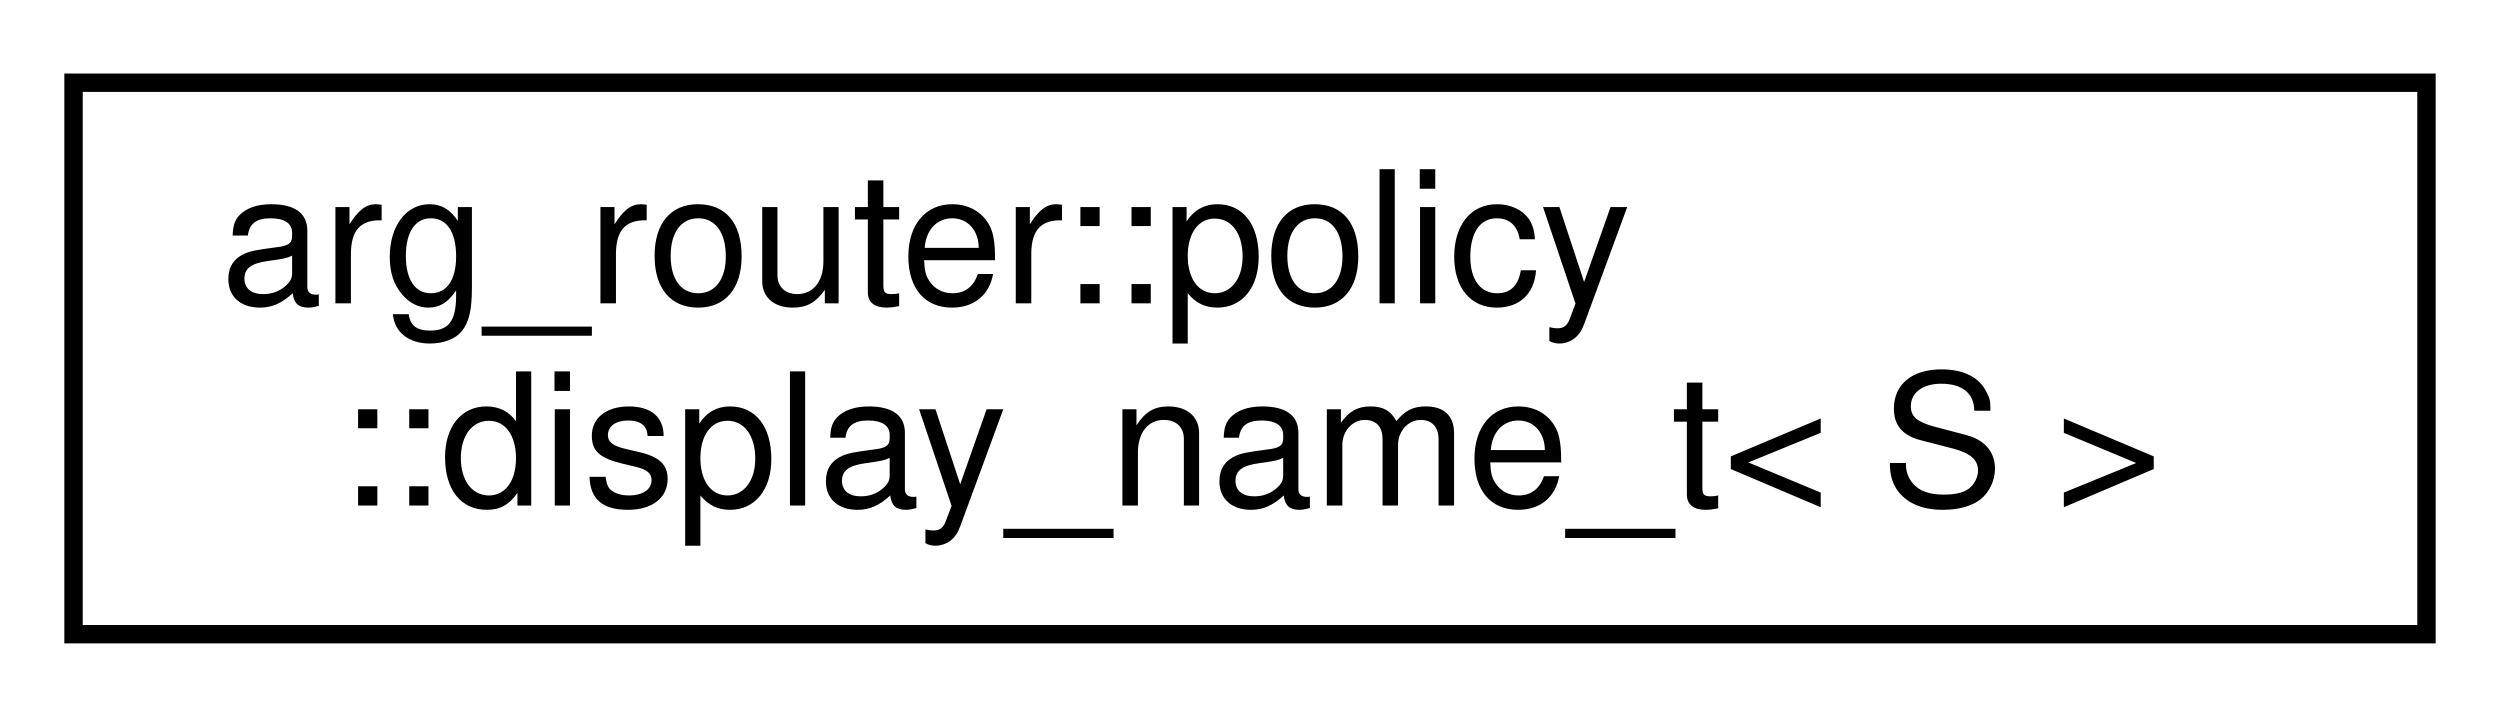
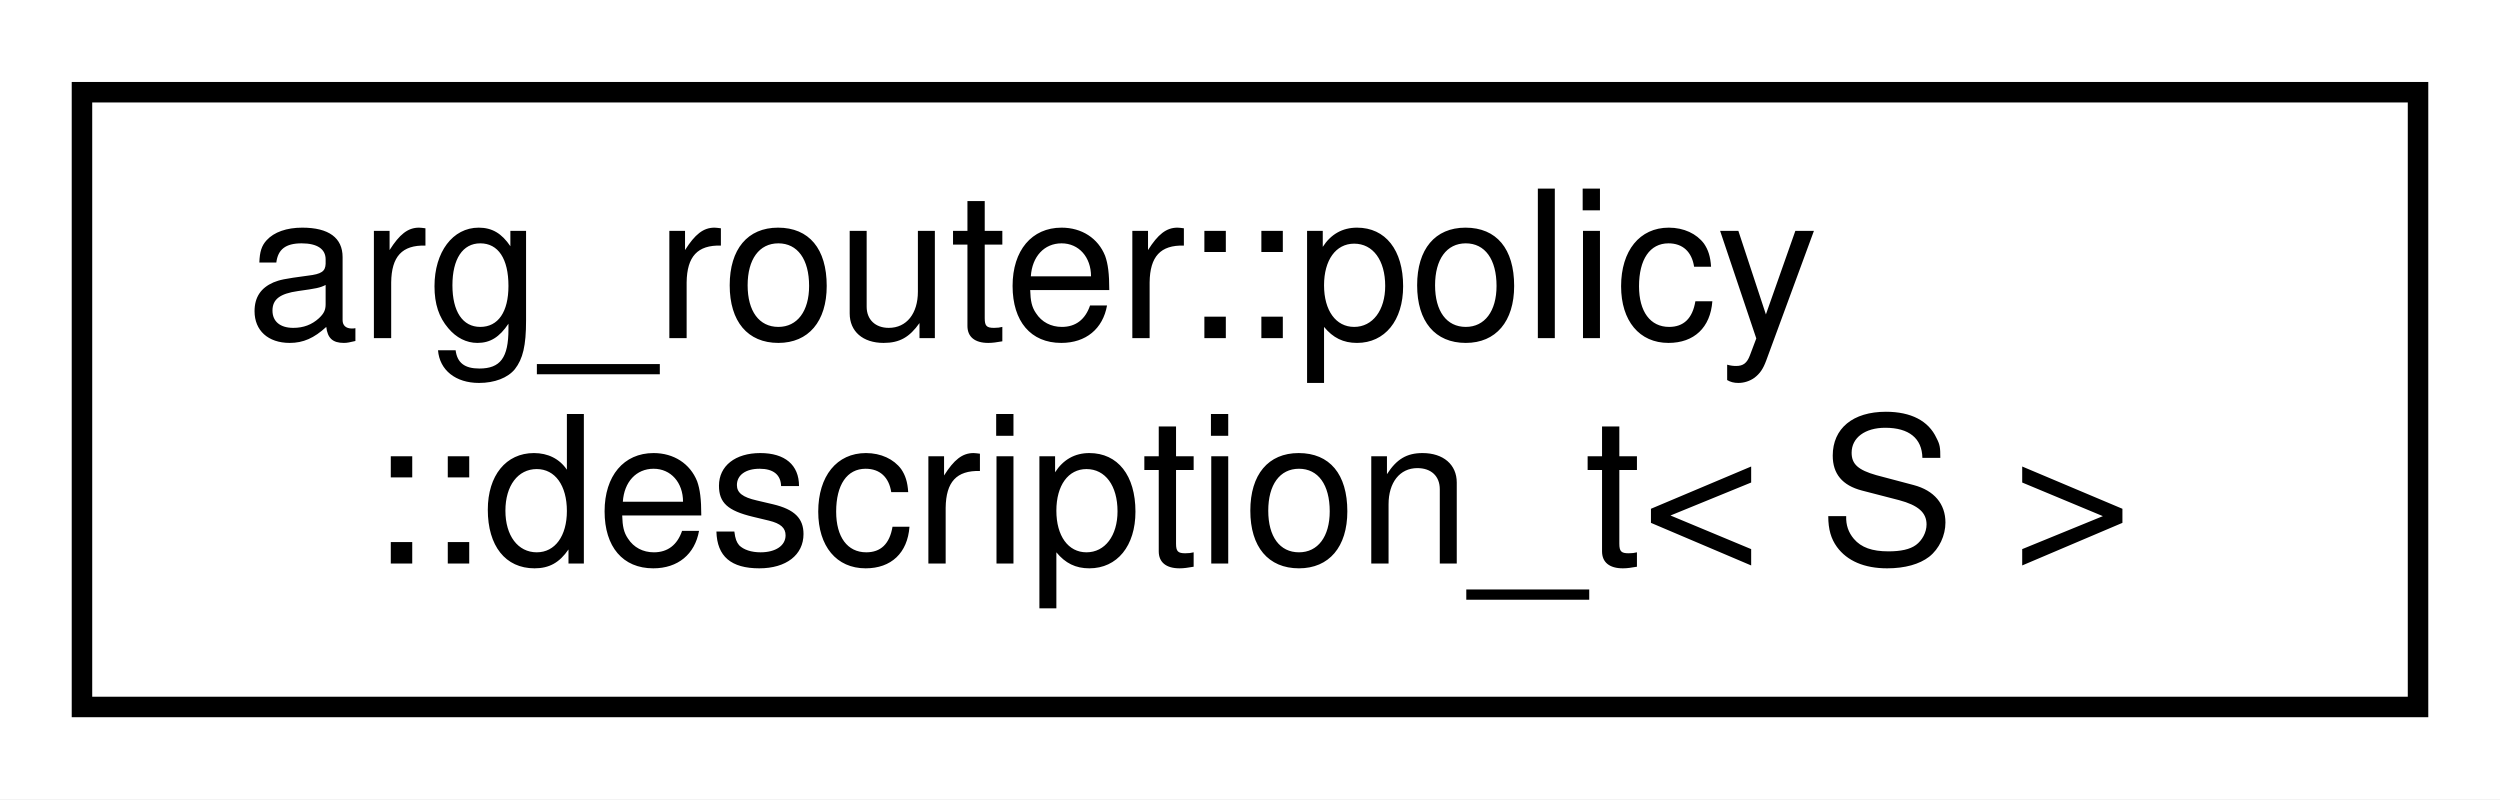
- <svg xmlns="http://www.w3.org/2000/svg" xmlns:xlink="http://www.w3.org/1999/xlink" width="136pt" height="39pt" viewBox="0.00 0.00 136.00 39.00">
+ <svg xmlns="http://www.w3.org/2000/svg" xmlns:xlink="http://www.w3.org/1999/xlink" width="122pt" height="39pt" viewBox="0.00 0.00 122.00 39.00">
  <g id="graph0" class="graph" transform="scale(1 1) rotate(0) translate(4 35)">
-     <polygon fill="white" stroke="transparent" points="-4,4 -4,-35 132,-35 132,4 -4,4" />
+     <polygon fill="white" stroke="transparent" points="-4,4 -4,-35 118,-35 118,4 -4,4" />
    <g id="node1" class="node">
      <g id="a_node1">
-         <a xlink:href="classarg__router_1_1policy_1_1display__name__t.html" target="_top" xlink:title=" ">
-           <polygon fill="white" stroke="black" points="0,-0.5 0,-30.5 128,-30.5 128,-0.5 0,-0.5" />
+         <a xlink:href="classarg__router_1_1policy_1_1description__t.html" target="_top" xlink:title=" ">
+           <polygon fill="white" stroke="black" points="0,-0.5 0,-30.5 114,-30.5 114,-0.5 0,-0.5" />
          <text text-anchor="start" x="8" y="-18.5" font-family="Helvetica,sans-Serif" font-size="10.00">arg_router::policy</text>
-           <text text-anchor="middle" x="64" y="-7.5" font-family="Helvetica,sans-Serif" font-size="10.00">::display_name_t&lt; S &gt;</text>
+           <text text-anchor="middle" x="57" y="-7.5" font-family="Helvetica,sans-Serif" font-size="10.00">::description_t&lt; S &gt;</text>
        </a>
      </g>
    </g>
  </g>
</svg>
